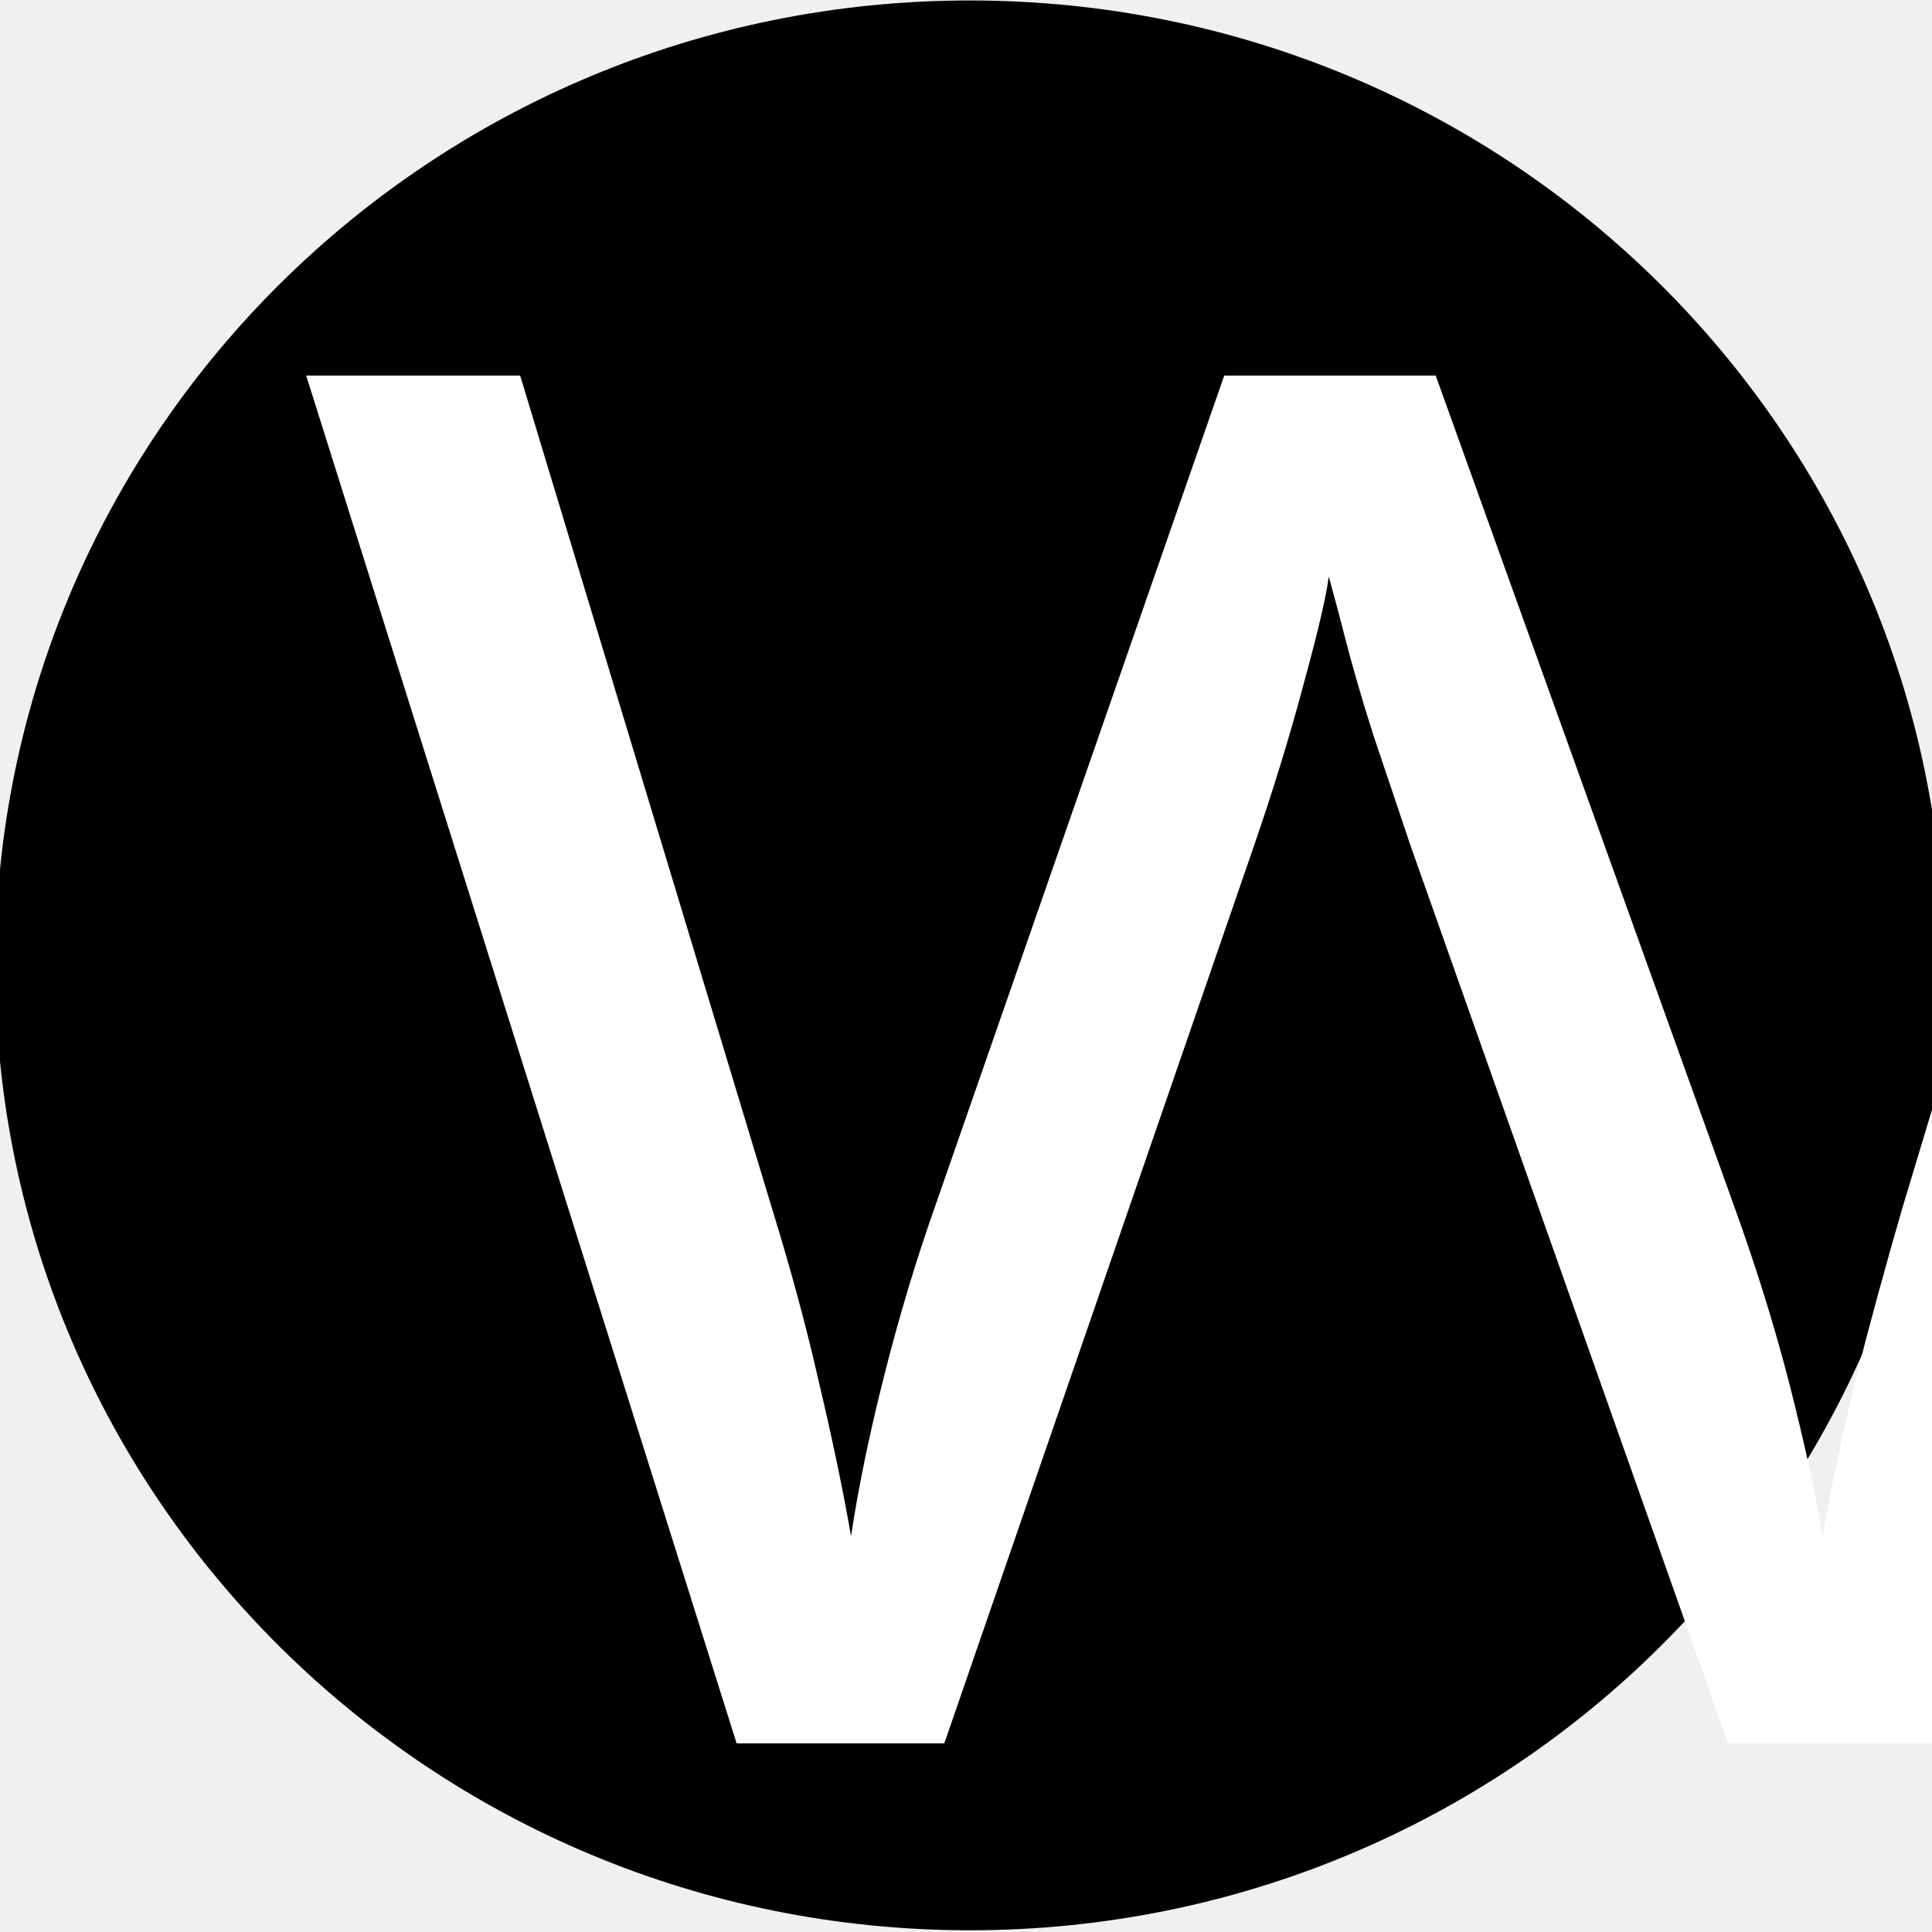
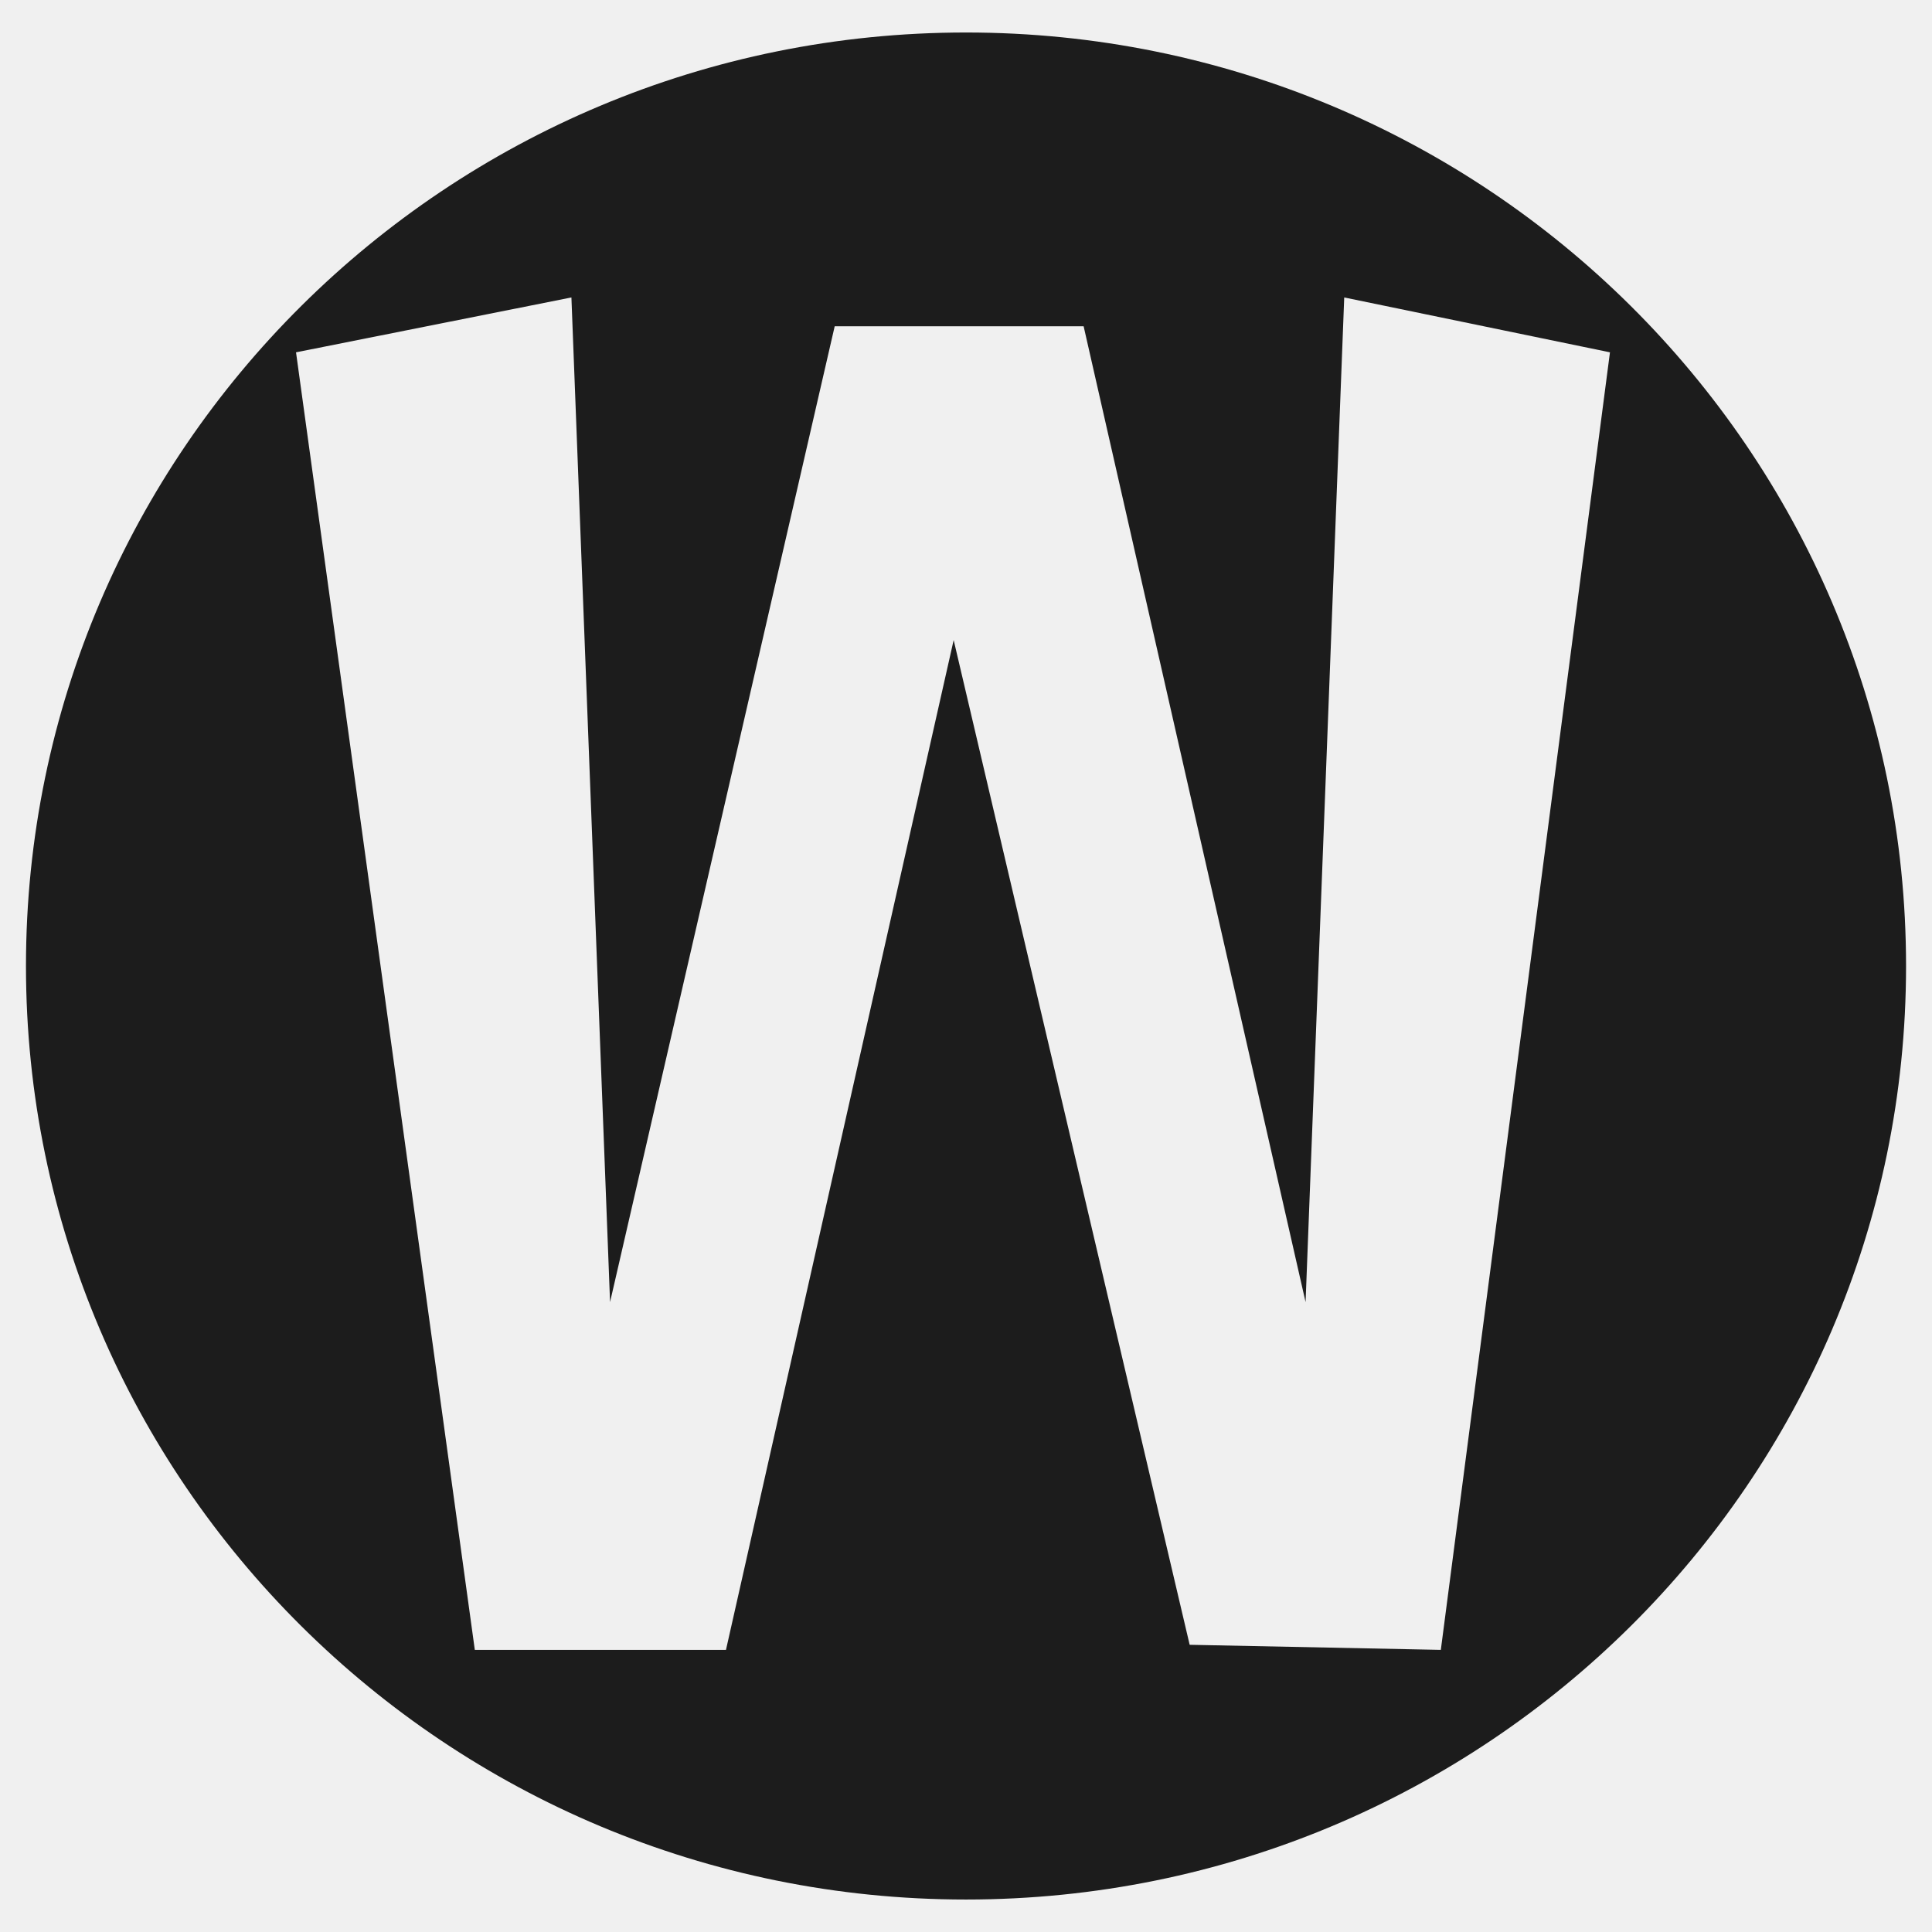
<svg xmlns="http://www.w3.org/2000/svg" width="100" height="100" viewBox="0 0 26.458 26.458" version="1.1" id="svg8">
  <defs id="defs2" />
  <g id="layer1" transform="translate(-190.6124,-192.3846)">
    <g style="isolation:isolate" id="Group" transform="matrix(0.2645833,0,0,0.2645833,153.7808,124.2617)" />
    <g style="isolation:isolate" id="g62" transform="matrix(0.2645833,0,0,0.2645833,153.7808,124.2617)">
      <g id="g52" />
      <g id="g54" />
      <g id="g56" />
      <g id="g60">
        <g id="g58" />
      </g>
    </g>
-     <ellipse style="opacity:1;fill:#000000;fill-opacity:1;stroke:#000000;stroke-width:0.774;stroke-miterlimit:4;stroke-dasharray:none;stroke-opacity:1" id="path4668" ry="12.827" rx="12.961" cy="205.605" cx="203.895" />
-     <text xml:space="preserve" style="font-style:normal;font-weight:normal;font-size:28.604px;line-height:1.25;font-family:sans-serif;letter-spacing:0px;word-spacing:0px;fill:#ffffff;fill-opacity:1;stroke:none;stroke-width:0.715;" x="178.332" y="235.78" id="text4672" transform="scale(1.090274,0.9172007)">
-       <tspan id="tspan4670" x="178.332" y="235.78" style="font-style:normal;font-variant:normal;font-weight:normal;font-stretch:normal;font-family:'Droid Sans Mono';-inkscape-font-specification:'Droid Sans Mono';fill:#ffffff;fill-opacity:1;stroke-width:0.715;">W</tspan>
-     </text>
+     <path style="opacity:1;fill:#000000;fill-opacity:0.88;stroke:none;stroke-width:2.911;stroke-miterlimit:4;stroke-dasharray:none;stroke-opacity:1" d="M 50 1.682 A 48.656 48.319 0 0 0 1.344 50 A 48.656 48.319 0 0 0 50 98.318 A 48.656 48.319 0 0 0 98.656 50 A 48.656 48.319 0 0 0 50 1.682 z M 29.576 15.396 L 31.576 67.396 L 43.203 16.889 L 56.088 16.889 L 67.576 67.396 L 69.576 15.396 L 83.33 18.236 L 74.576 85.396 L 61.576 85.133 L 49.361 33.129 L 37.576 85.396 L 24.576 85.396 L 15.322 18.236 L 29.576 15.396 z " transform="matrix(0.2645833,0,0,0.2645833,190.6124,192.3846)" id="path4668" />
  </g>
</svg>
